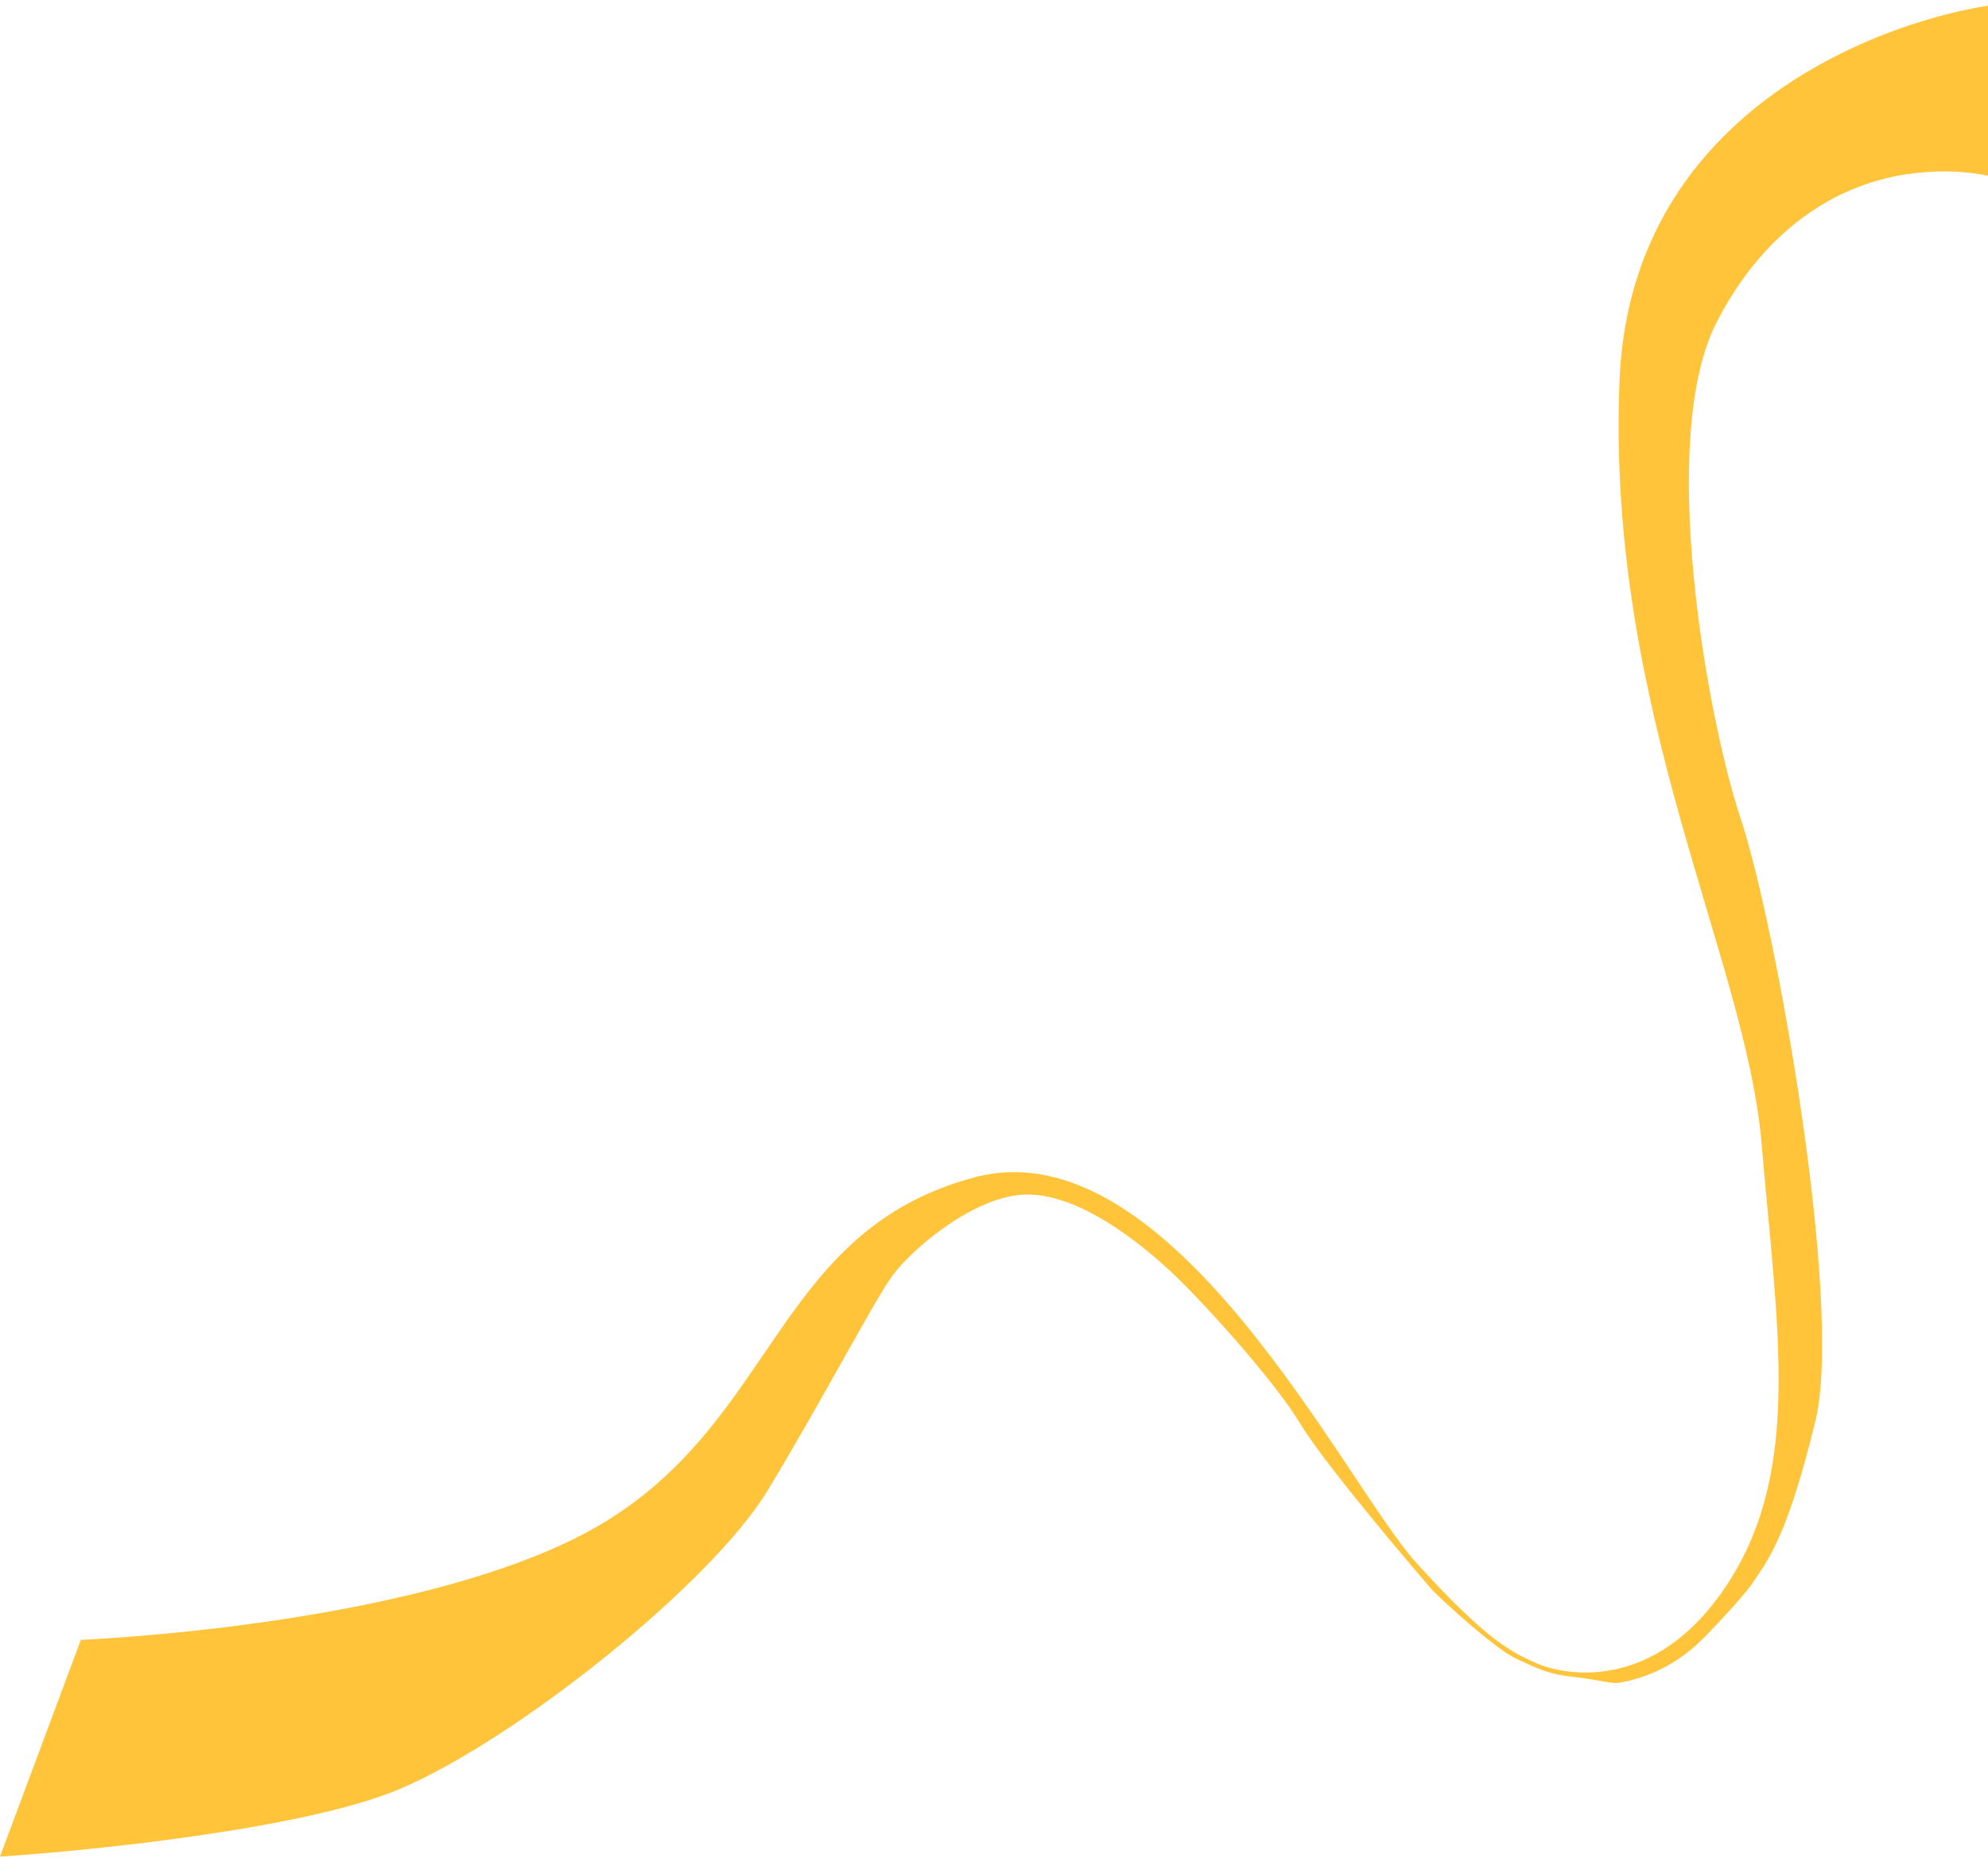
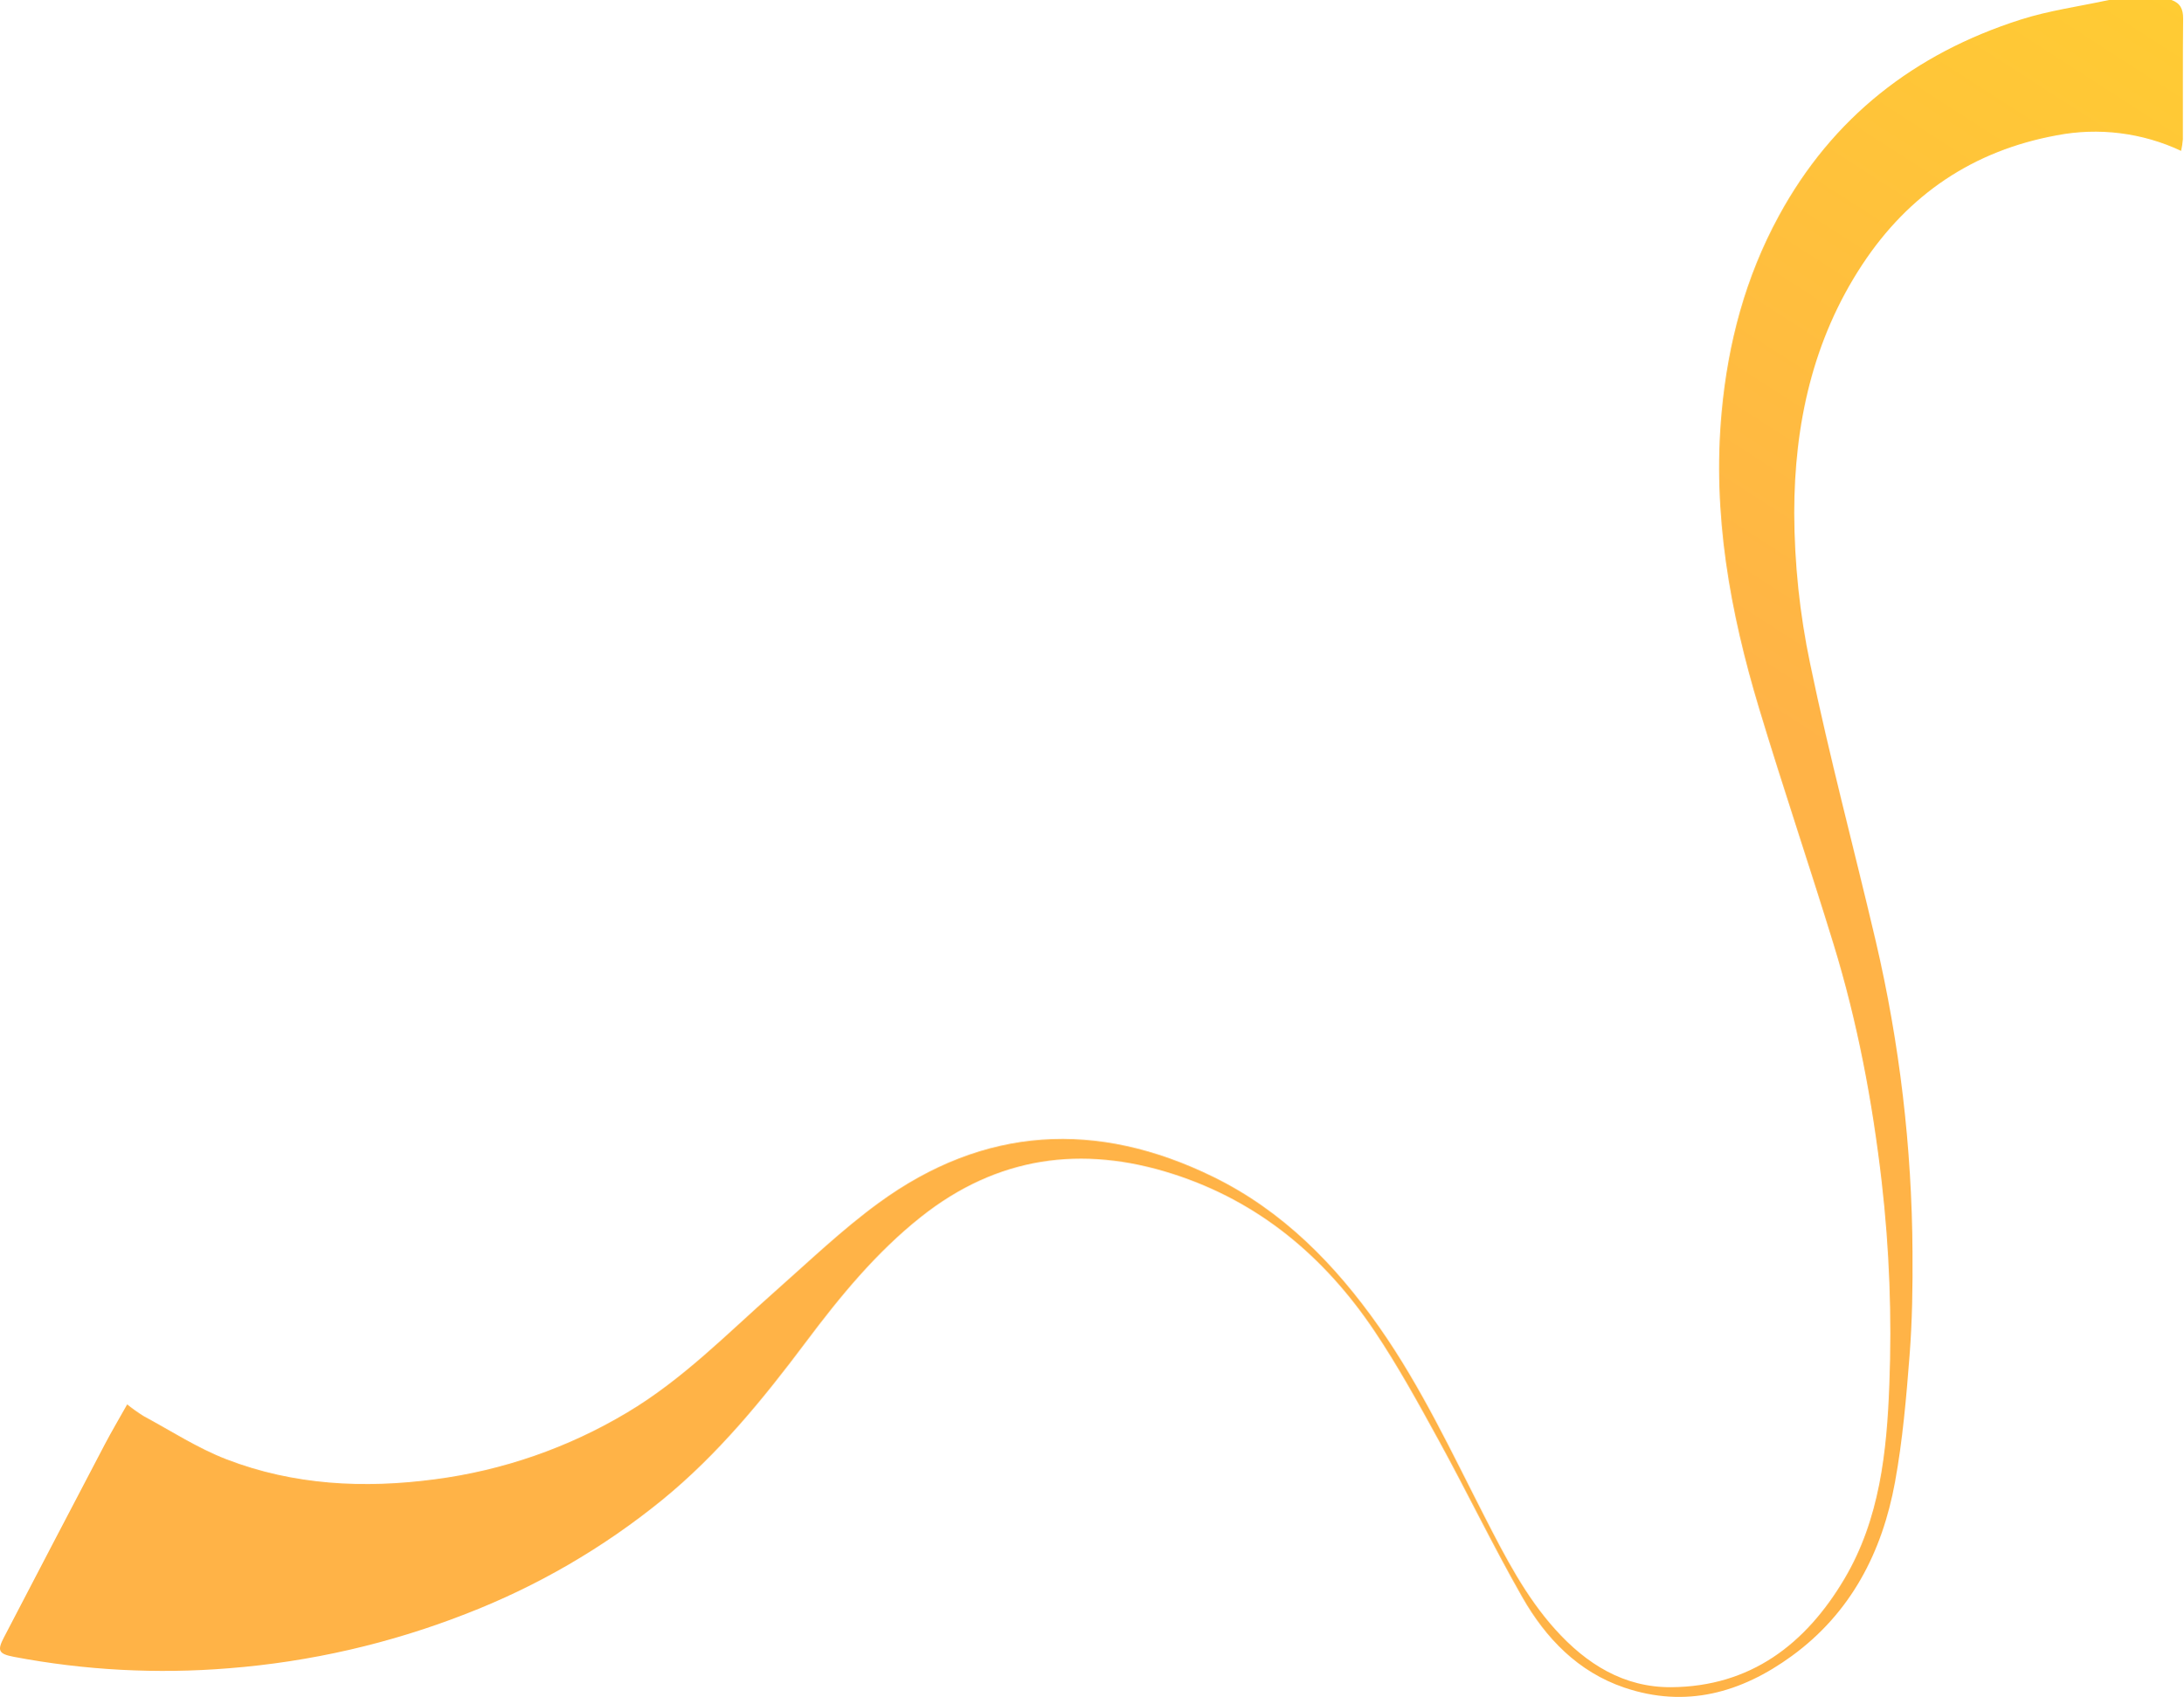
- <svg xmlns="http://www.w3.org/2000/svg" width="812" height="759" viewBox="0 0 812 759" fill="none">
-   <path d="M832.5 1.497C832.5 7.097 836.5 66.165 836.5 81.999C832.5 78.831 814.9 67.68 784.5 70.481C746.5 73.981 718 98.499 701 131.999C676.839 179.609 697.352 293.535 711 334.499C725.5 378.018 753 532.998 741.5 580.498C730 627.998 722 637.498 716 646.479C712.023 652.432 698.043 667.078 694.5 670.498C679.5 684.979 663.5 686.998 661 687.498C658.5 687.998 651.5 685.979 642 684.979C632.5 683.979 627.5 681.479 619 677.479C610.5 673.479 588 652.979 584.5 648.979C581 644.979 541.5 598.979 531 581.479C520.5 563.979 489.5 529.479 475.5 516.979C461.5 504.479 439.5 487.999 419.5 487.999C399.5 487.999 374.384 508.407 365 520.498C358 529.518 336.5 570.979 313.5 608.979C290.5 646.979 210.5 710.979 163 730.979C125 746.979 38.5 755.979 0 758.479L33 669.979C84.5 667.312 191.5 655.898 247.5 621.498C317.5 578.498 317.5 502.499 398 480.999C478.5 459.499 549.5 606.479 578.5 638.479C607.5 670.479 617.5 674.979 627.5 679.479C637.5 683.979 676 692.979 706 646.479C736 599.979 726 542.979 719.5 466.979C713 390.979 656 290.481 661.5 155.481C667 20.48 819 -3.503 832.5 1.497Z" fill="#FFC439" />
+ <svg xmlns="http://www.w3.org/2000/svg" width="1043" height="811" viewBox="0 0 1043 811" fill="none">
+   <path d="M1007.54 0C993.427 3.066 978.959 5.015 965.271 9.396C914.686 25.581 875.452 56.093 849.824 103.245C833.906 132.54 825.593 163.842 822.54 196.958C818.05 245.62 826.565 292.531 840.479 338.705C851.836 376.391 864.481 413.689 876.025 451.323C887.394 488.388 894.562 526.336 899.01 564.866C902.69 596.994 903.91 629.356 902.662 661.67C901.451 693.861 898.089 726.061 881.182 754.591C862.663 785.839 836.284 806.064 798.451 806.352C775.795 806.525 757.922 795.271 743.069 778.762C728.823 762.926 719.197 744.169 709.612 725.474C693.718 694.472 679.016 662.844 658.886 634.19C637.9 604.319 612.878 578.758 579.752 562.511C524.086 535.209 470.156 538.12 419.665 575.008C402.21 587.761 386.469 602.891 370.222 617.251C347.374 637.434 326.068 659.366 299.512 675.154C271.448 691.934 240.237 702.775 207.812 707.008C173.962 711.485 140.281 709.848 108.145 697.43C94.367 692.107 81.713 683.856 68.619 676.803C65.888 675.094 63.261 673.225 60.751 671.206C56.966 677.953 53.32 684.097 50.003 690.416C33.937 721.069 17.914 751.746 1.935 782.447C-1.417 788.856 -0.767 790.424 6.689 791.856C40.505 798.277 75.032 800.11 109.338 797.305C148.209 794.252 186.415 785.475 222.719 771.257C256.564 758.16 288.138 739.826 316.287 716.927C342.943 695.208 364.519 668.751 385.056 641.348C401.345 619.615 418.574 598.587 440.009 581.583C476.311 552.782 516.813 547.089 560.385 561.073C601.498 574.267 632.786 600.626 656.532 635.938C667.864 652.788 677.682 670.707 687.456 688.539C701.035 713.315 713.313 738.818 727.311 763.346C738.51 782.972 753.905 799.04 776.053 806.548C805.396 816.495 831.876 809.047 856.053 791.434C884.329 770.835 899.248 741.805 905.373 708.28C909.015 688.347 910.747 668.008 912.324 647.774C913.603 631.35 913.843 614.805 913.723 598.321C913.431 548.322 907.544 498.513 896.172 449.823C885.794 405.555 873.995 361.593 864.795 317.085C859.84 293.417 857.303 269.307 857.223 245.126C857.254 202.962 866.027 162.416 889.758 126.409C911.923 92.773 942.78 72.004 982.491 64.684C1002.62 60.788 1023.48 63.384 1042.04 72.098C1042.45 70.27 1042.73 68.417 1042.88 66.551C1042.93 47.316 1042.8 28.08 1043 8.848C1043.04 4.377 1041.64 1.473 1037.43 0H1007.54Z" fill="url(#paint0_linear_451_326)" />
+   <defs>
+     <linearGradient id="paint0_linear_451_326" x1="296" y1="811" x2="884.276" y2="-102.244" gradientUnits="userSpaceOnUse">
+       <stop stop-color="#FFB347" />
+       <stop offset="0.634" stop-color="#FFB347" />
+       <stop offset="1" stop-color="#FFCC33" />
+     </linearGradient>
+   </defs>
</svg>
